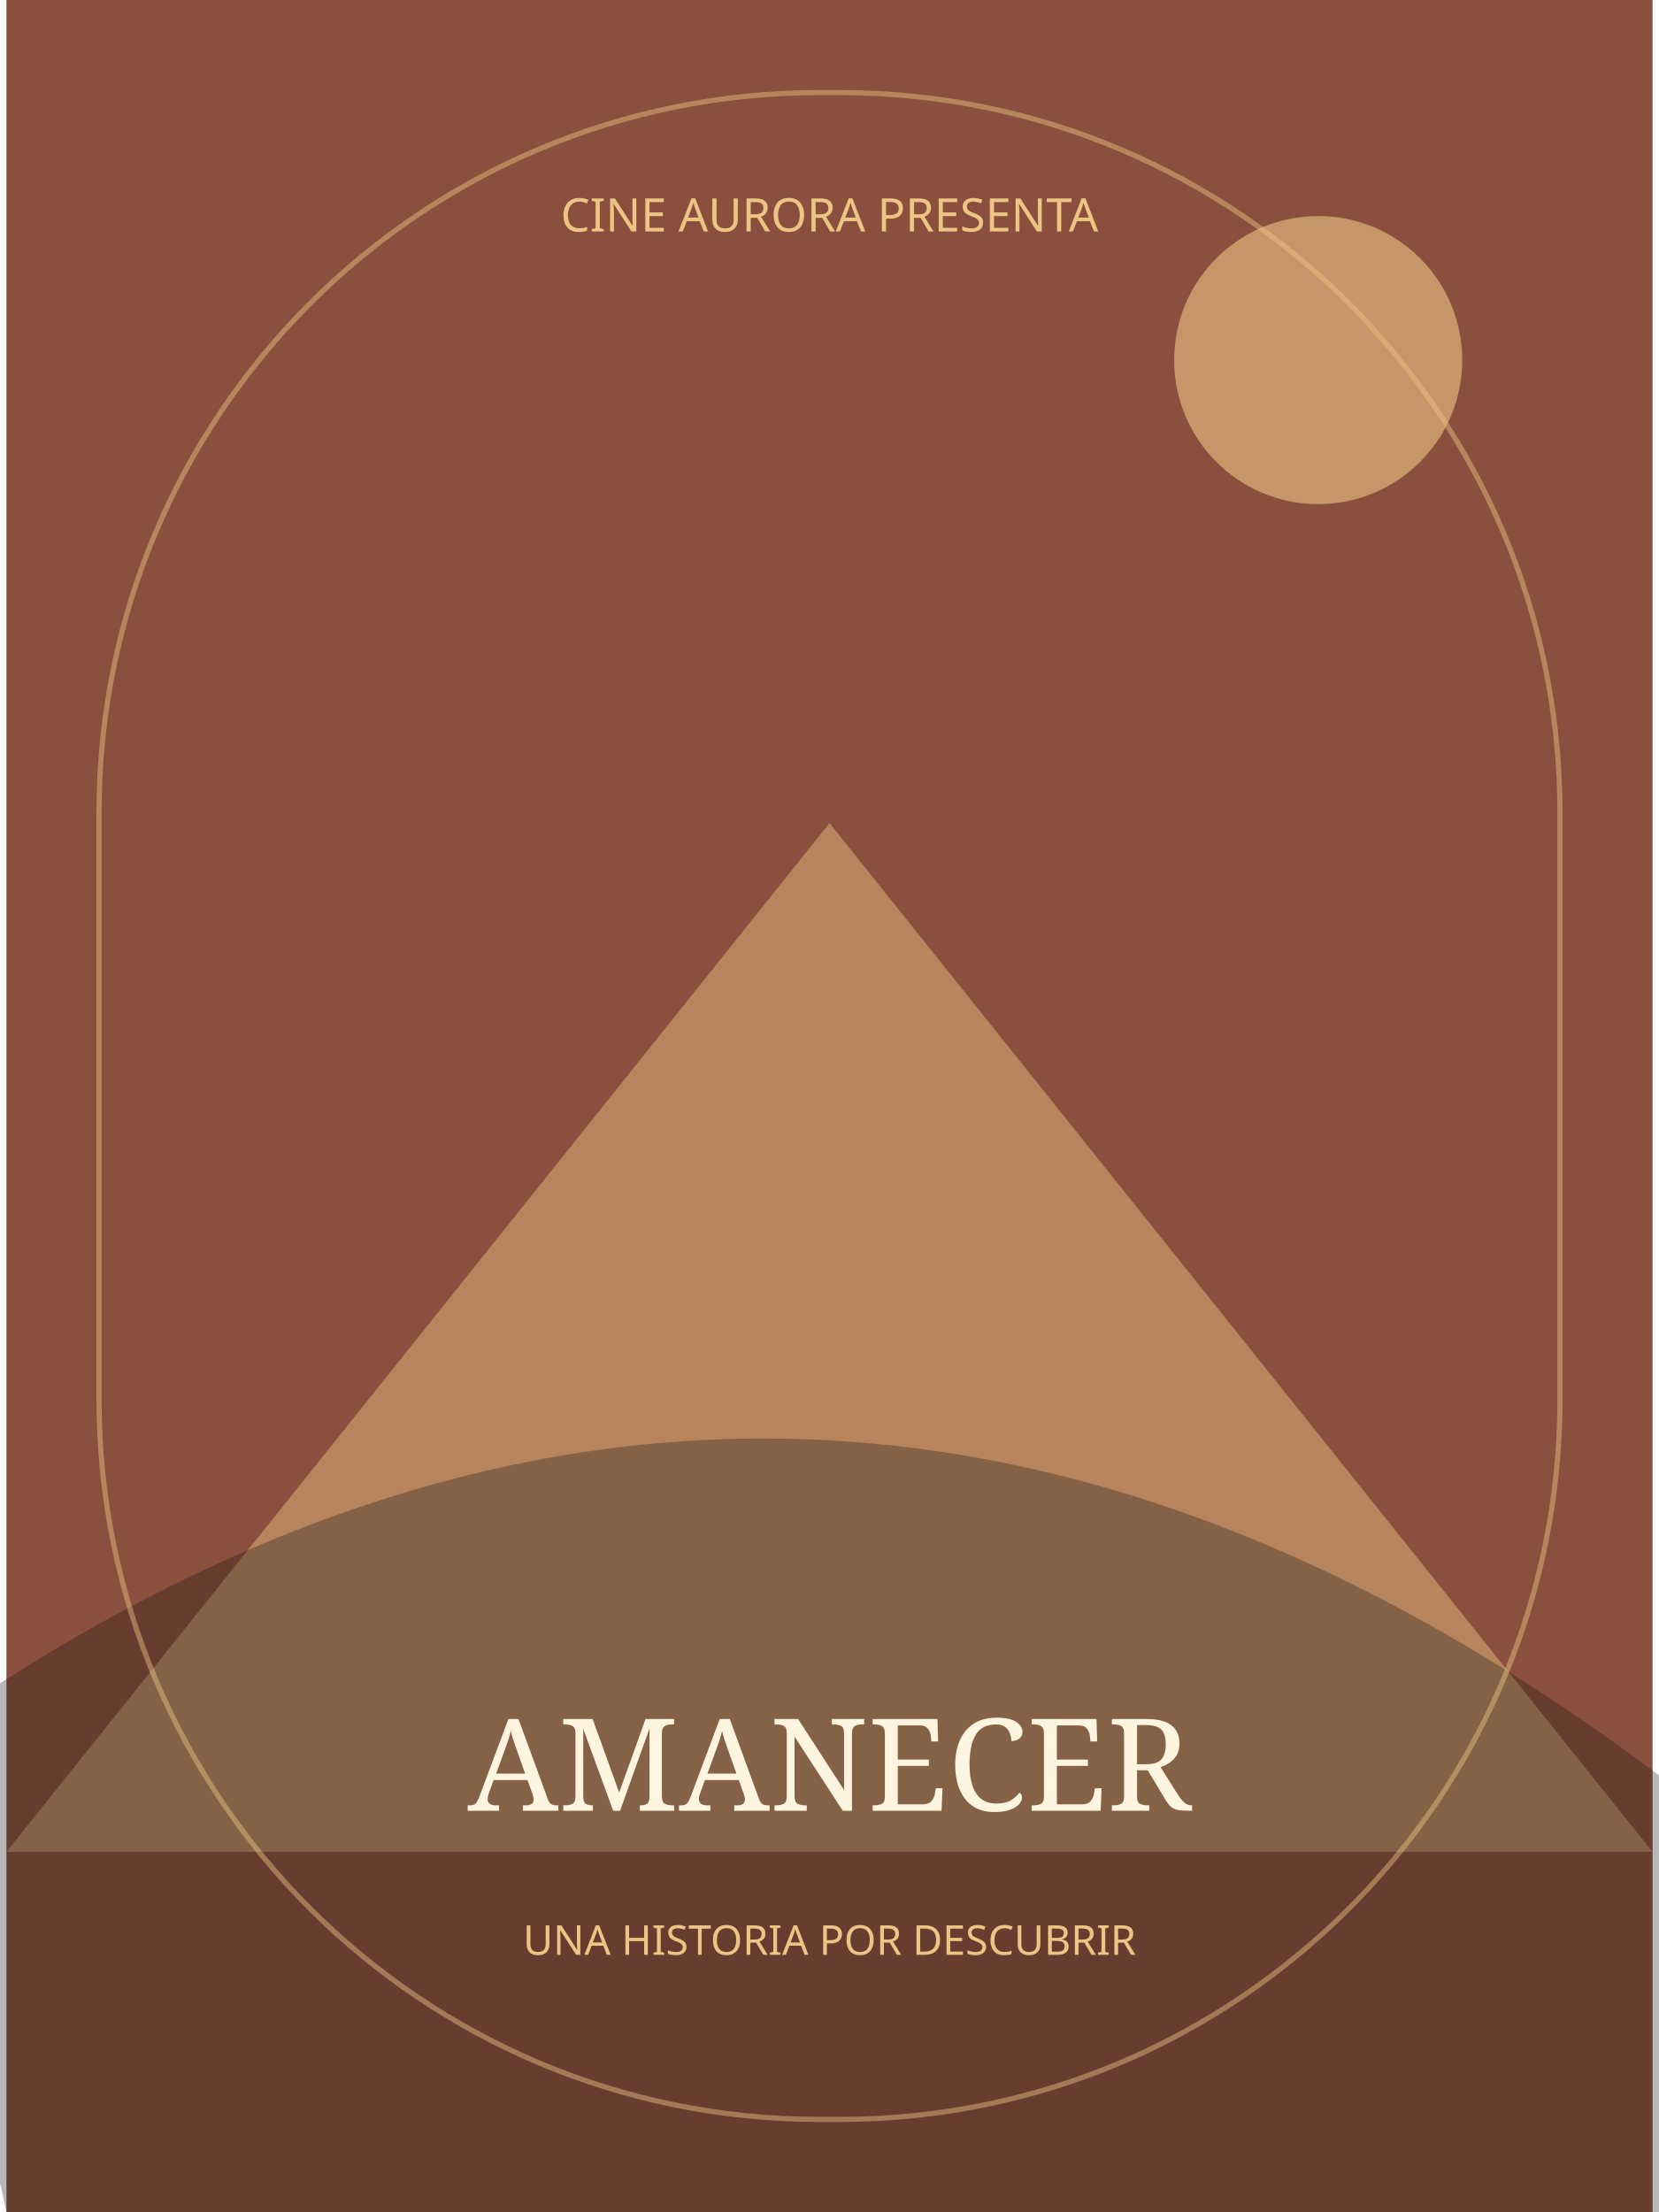
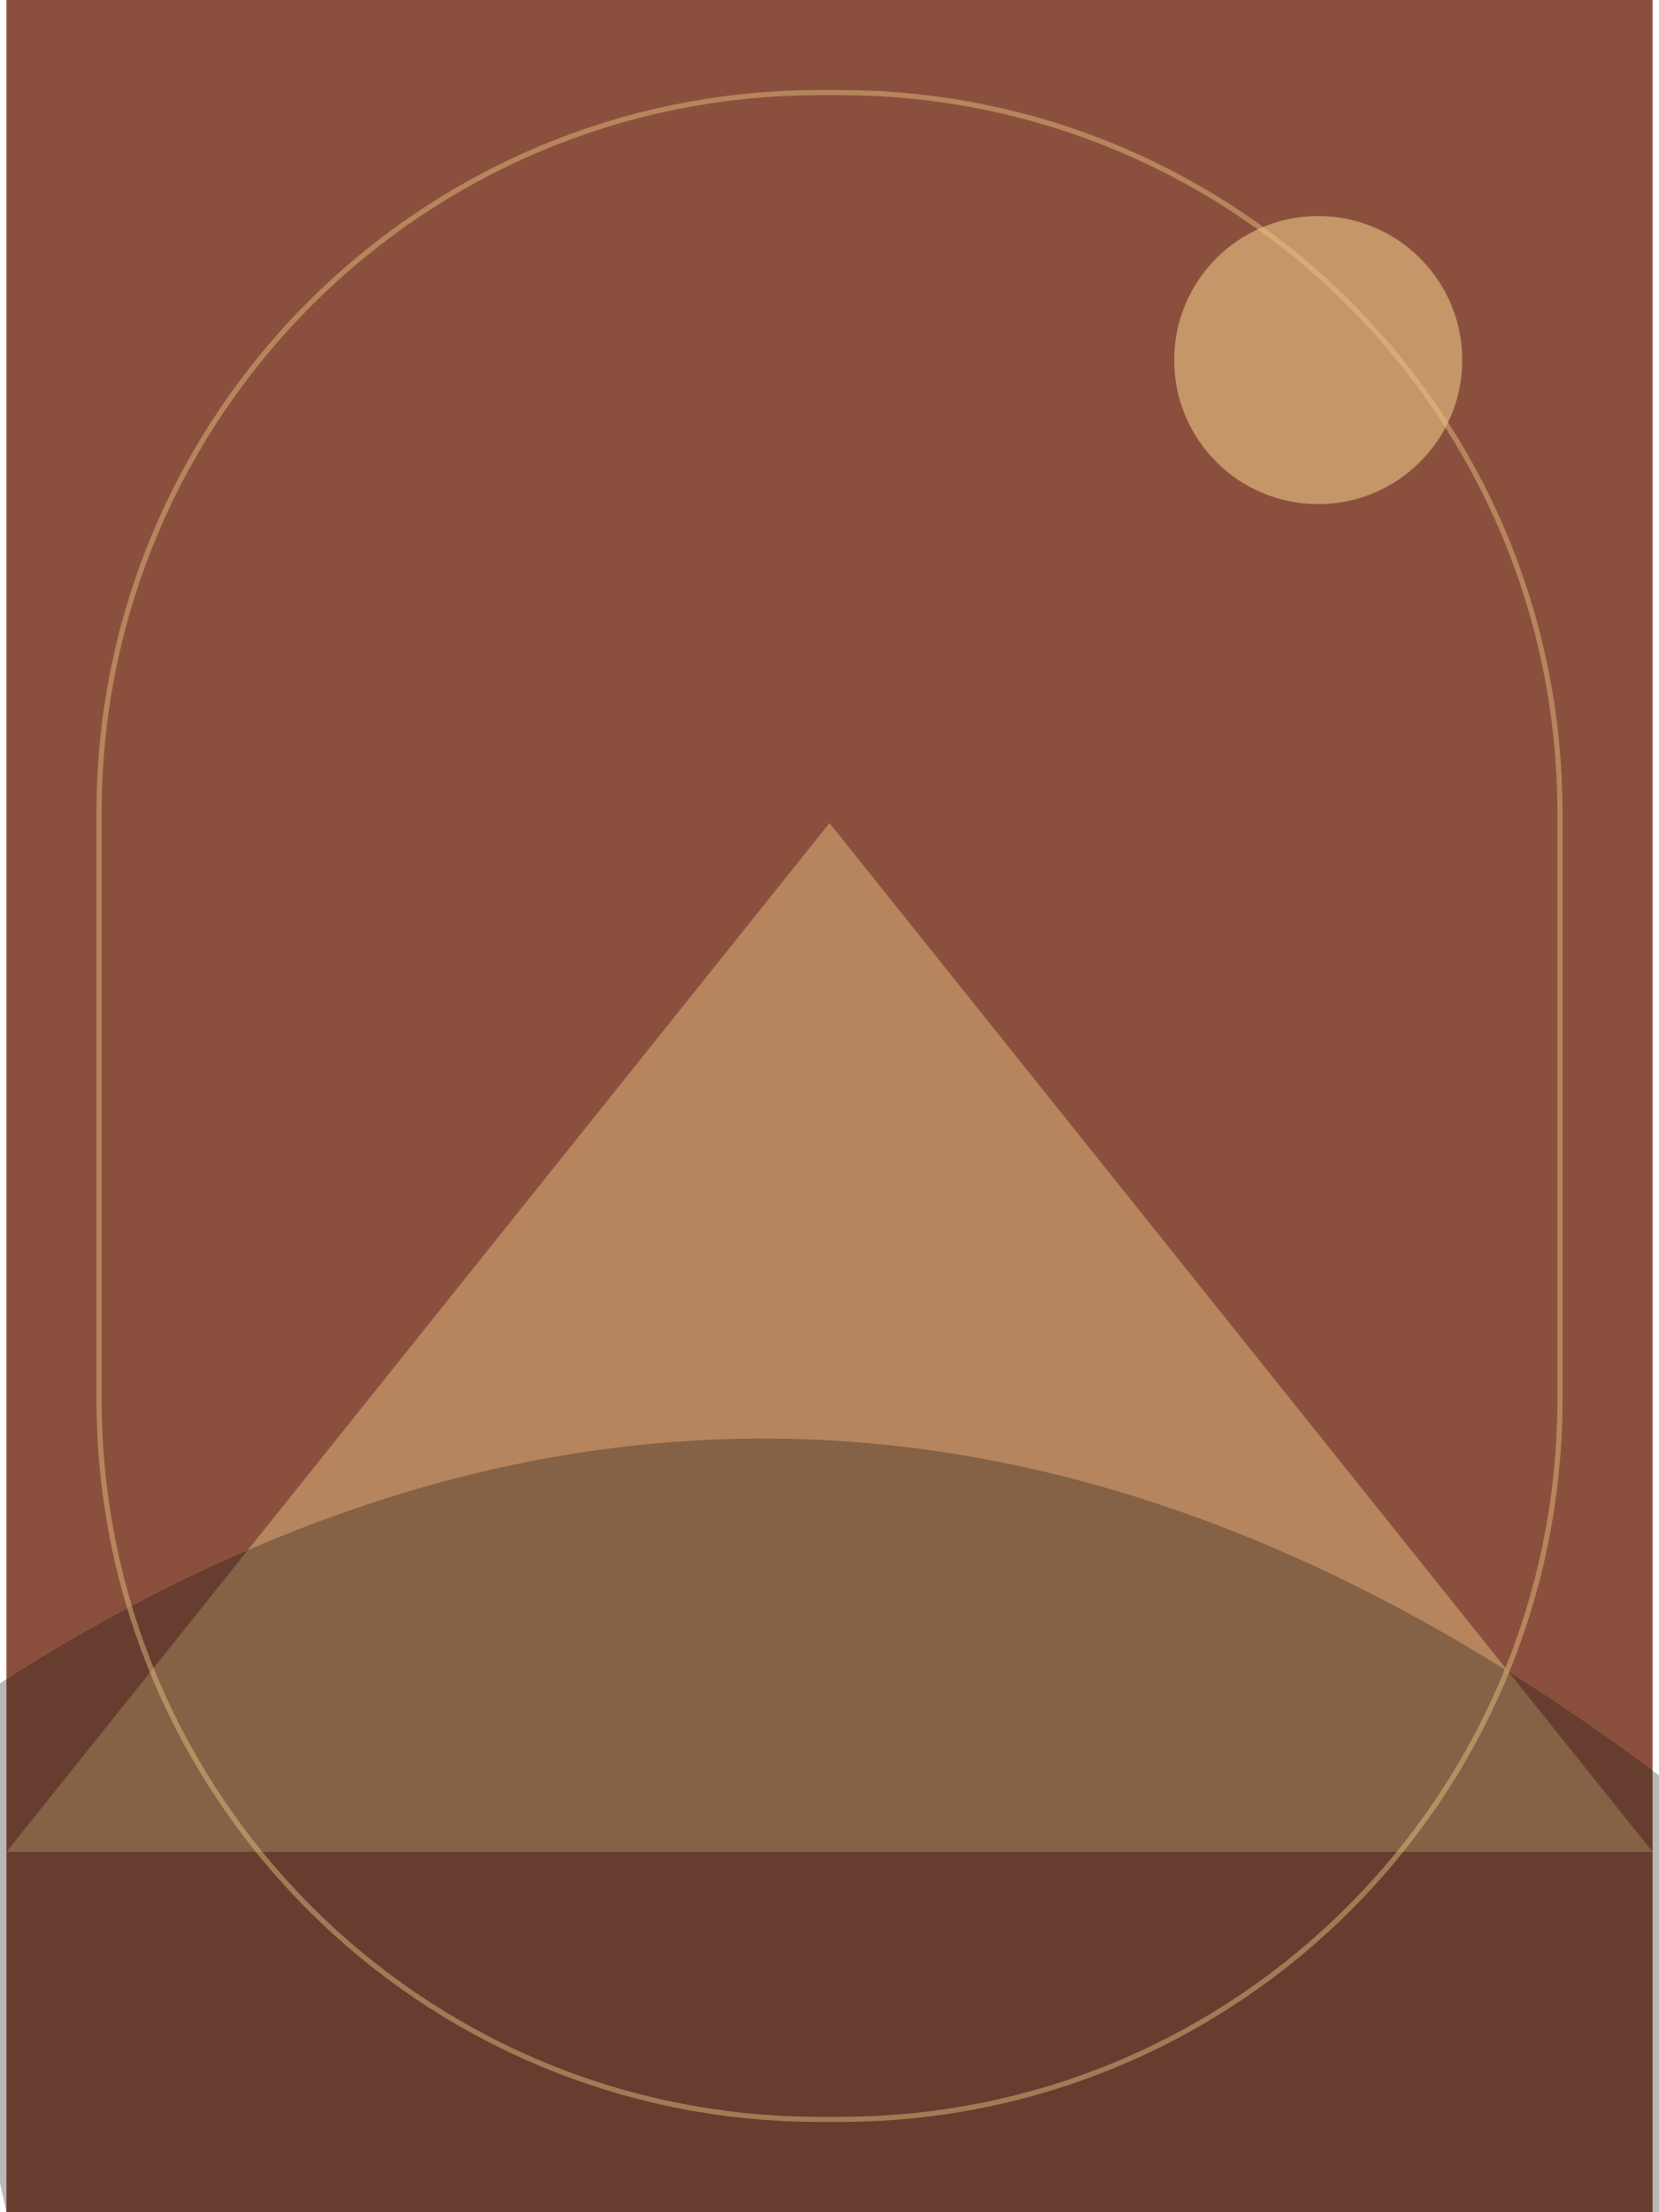
<svg xmlns="http://www.w3.org/2000/svg" width="600" height="800" viewBox="0 0 320 430">
  <rect width="320" height="430" fill="#8b503d" />
  <path d="M0 360 L160 160 L320 360Z" fill="#ebc584" opacity=".45" />
  <circle cx="255" cy="70" r="28" fill="#ebc584" opacity=".6" />
  <path d="M-20 340 Q160 210 340 360 V430 H0Z" fill="#111" opacity=".3" />
  <rect x="18" y="18" width="284" height="394" rx="140" fill="none" stroke="#ebc584" opacity=".45" />
-   <text x="160" y="45" text-anchor="middle" fill="#ebc584" font-family="sans-serif" font-size="9" textLength="240" lengthAdjust="spacingAndGlyphs">CINE AURORA PRESENTA</text>
-   <text x="160" y="352" text-anchor="middle" fill="#fff4df" font-family="serif" font-size="25">AMANECER</text>
-   <text x="160" y="380" text-anchor="middle" fill="#ebc584" font-family="sans-serif" font-size="8" textLength="240" lengthAdjust="spacingAndGlyphs">UNA HISTORIA POR DESCUBRIR</text>
</svg>
